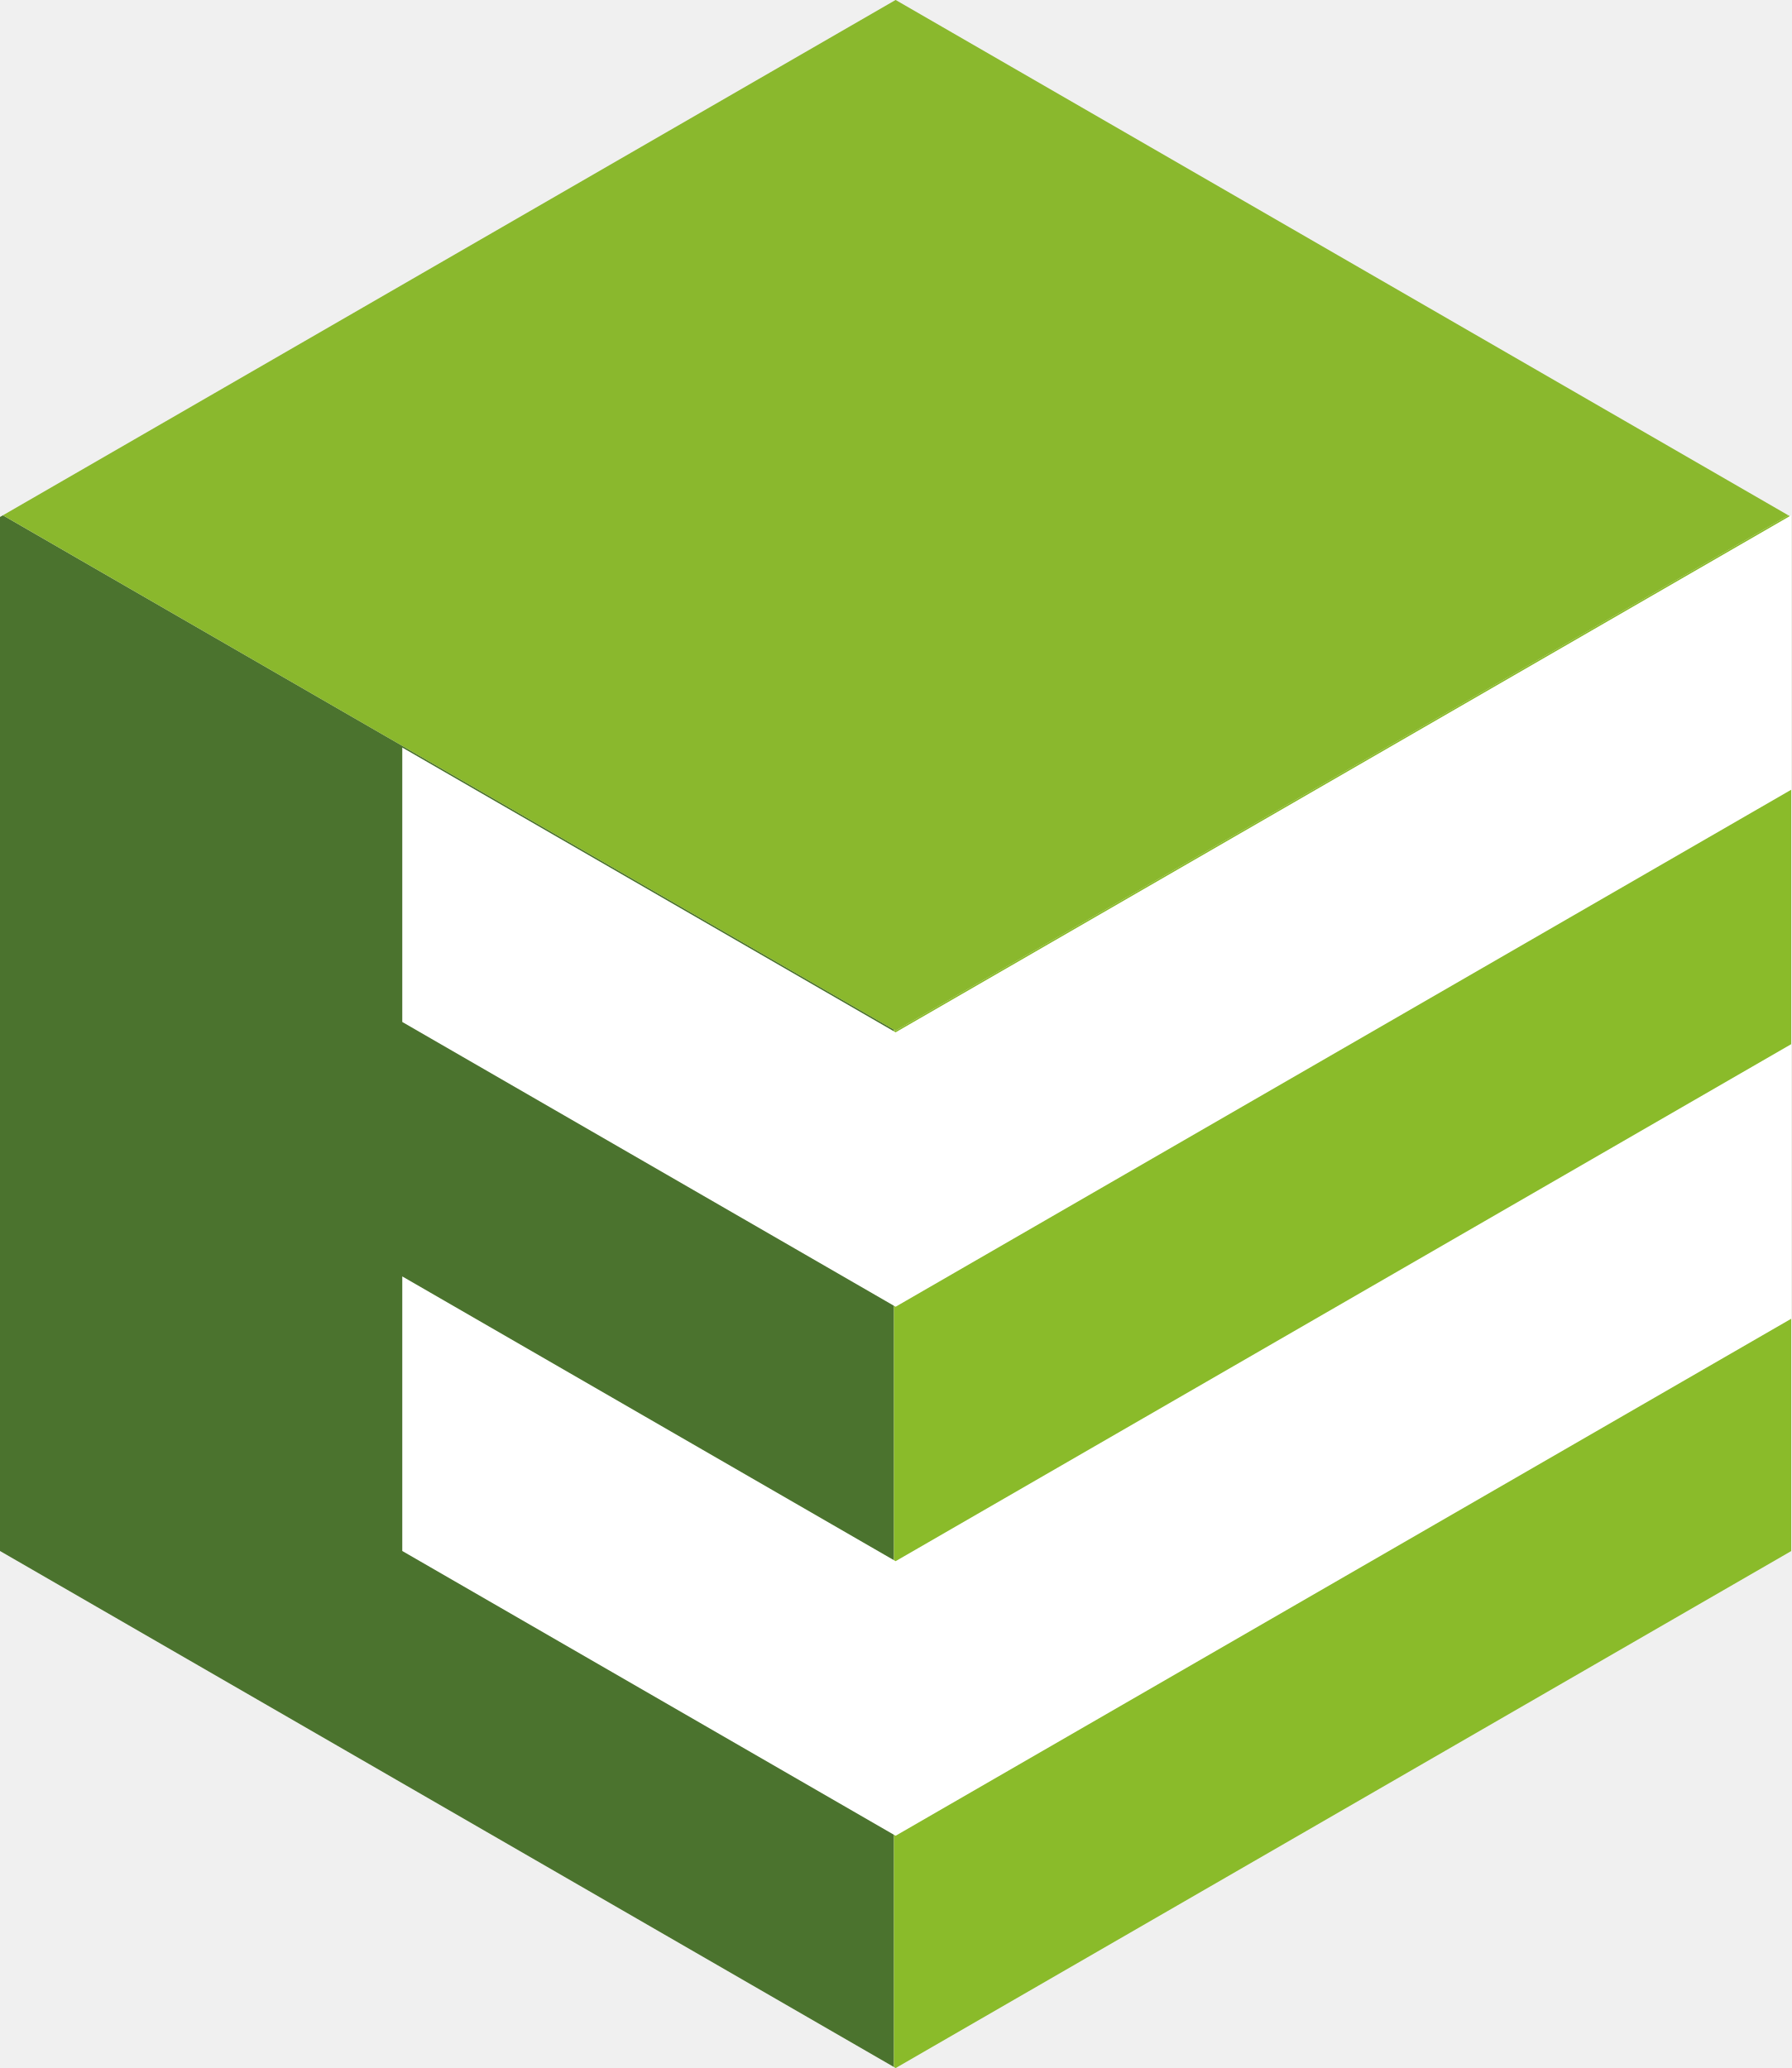
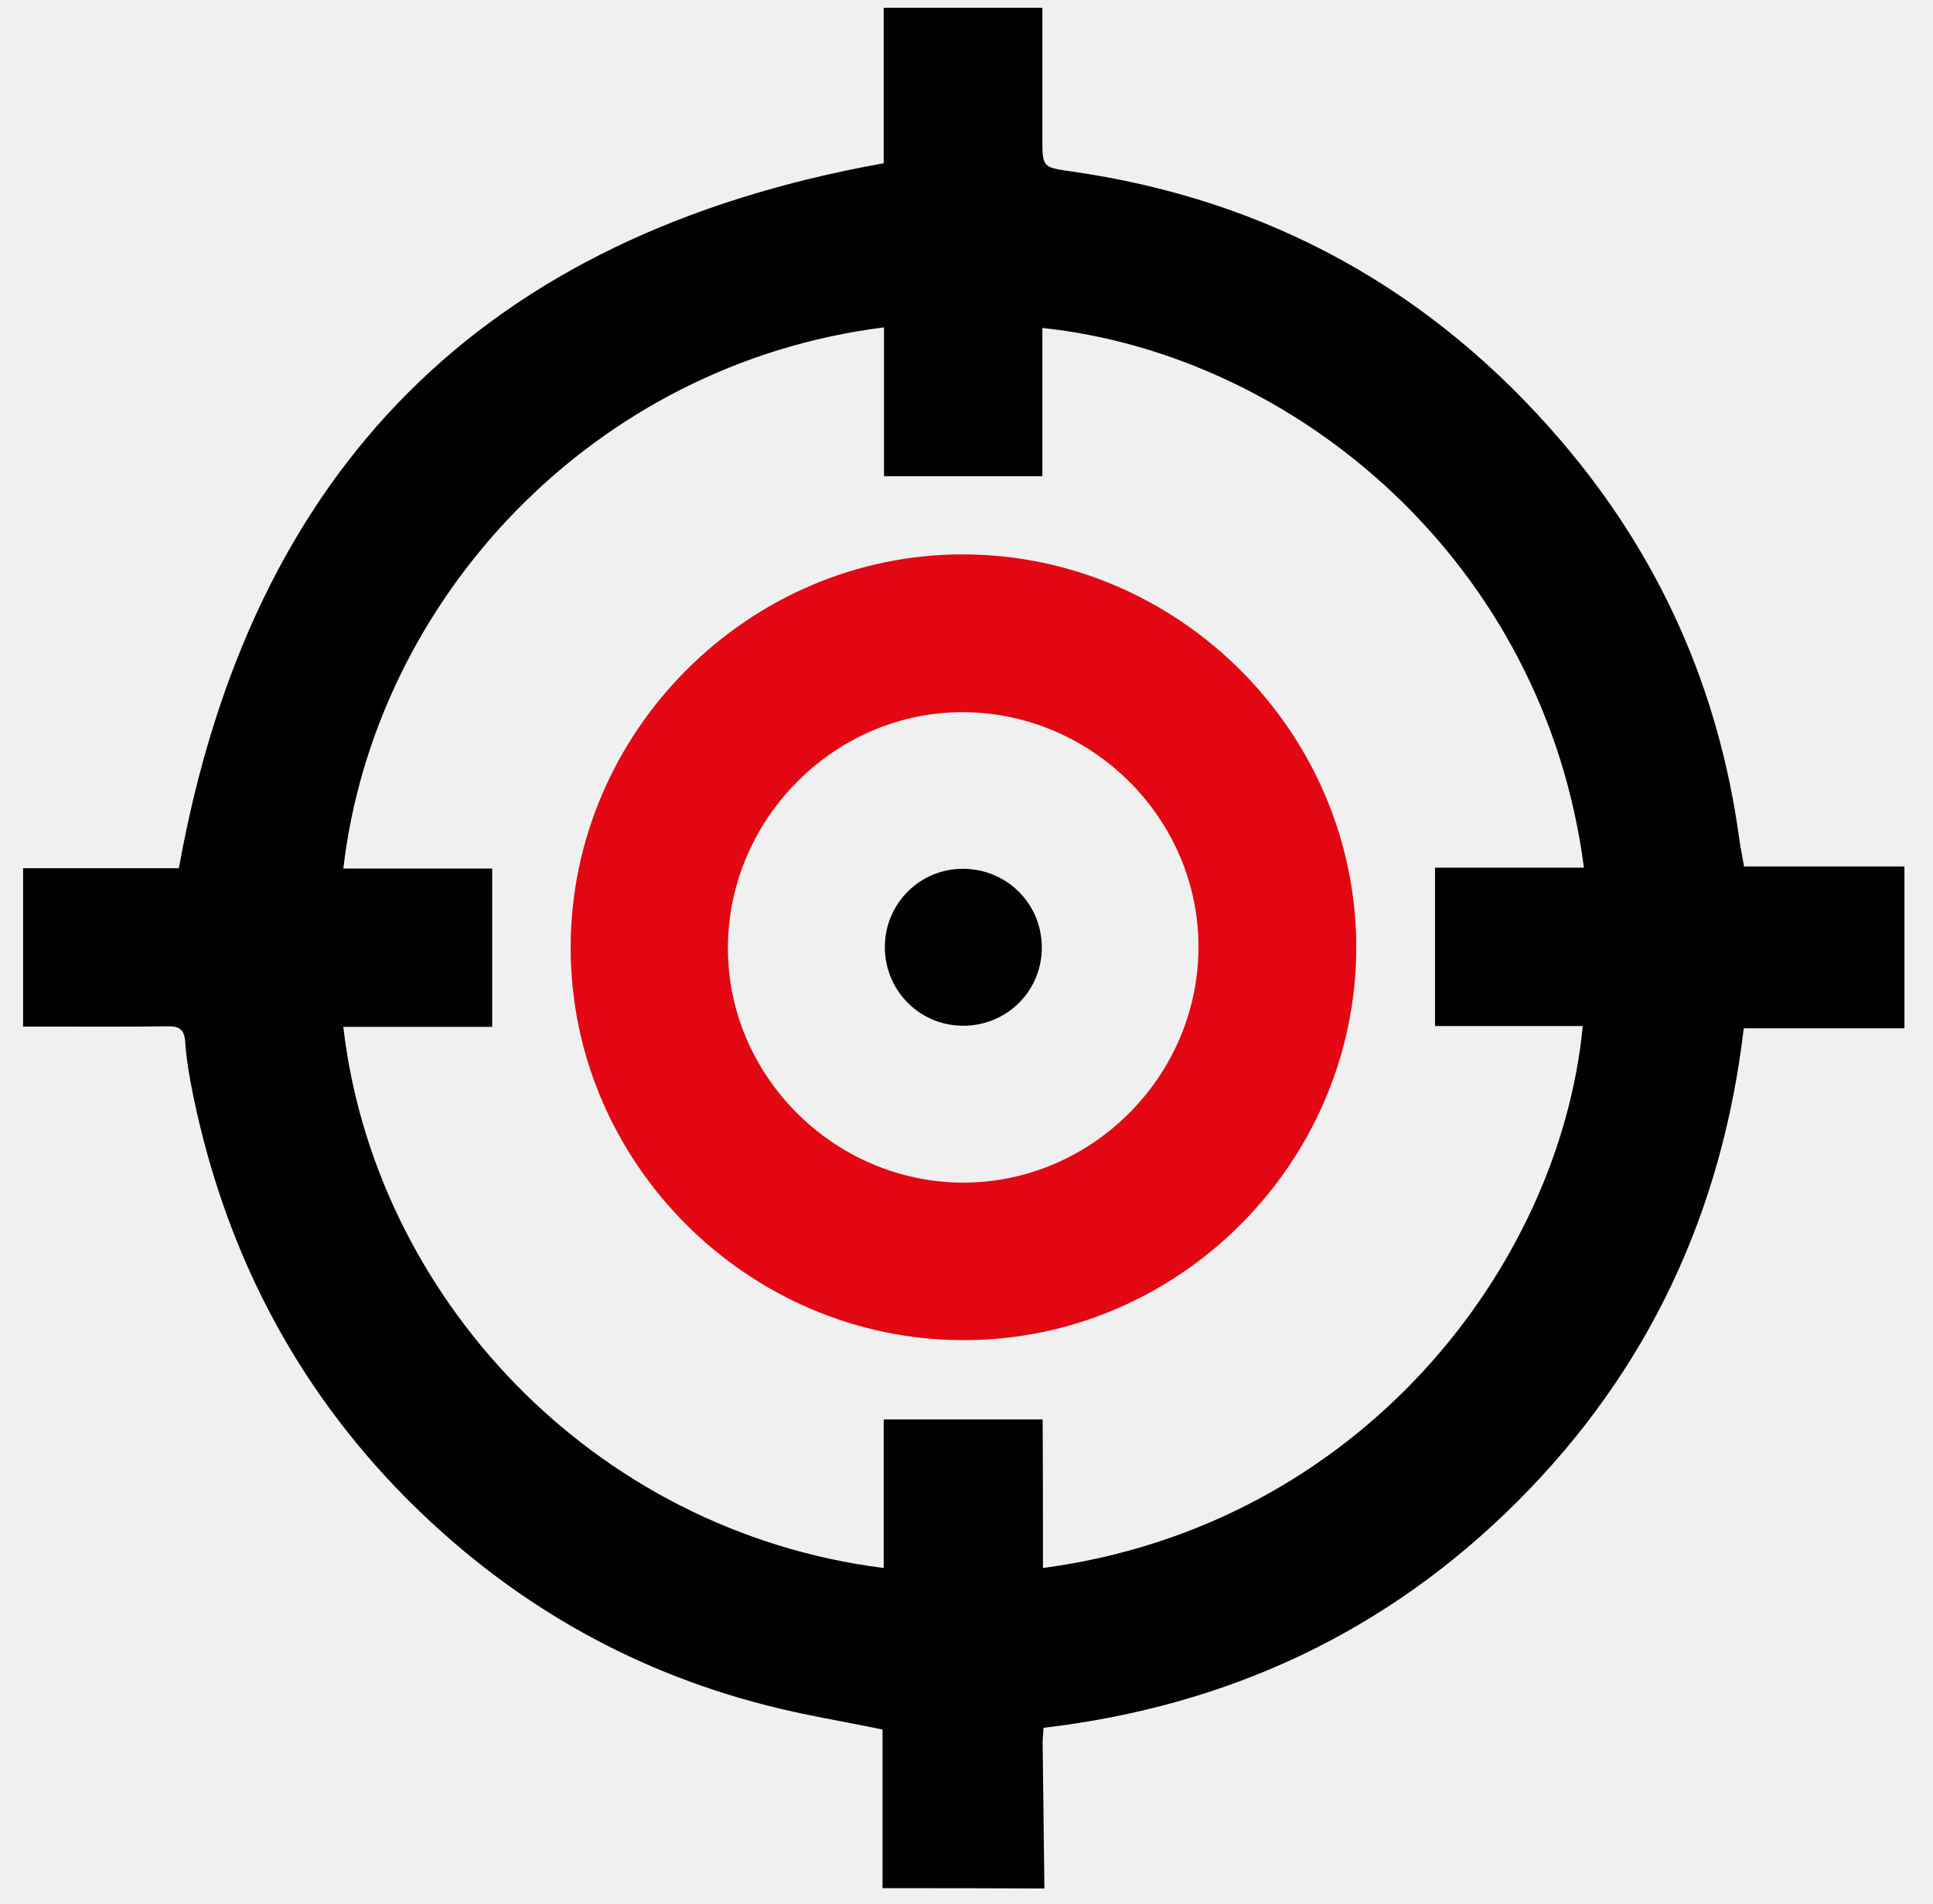
- <svg xmlns="http://www.w3.org/2000/svg" width="47.301" height="54.619">
-   <g data-name="Сгруппировать 47">
-     <path data-name="Контур 6" d="M.077 13.61L0 13.654v27.31l23.606 13.629V27.192z" fill="#4b732e" />
-     <path data-name="Контур 7" d="M47.225 13.61L23.651 27.221l-.045-.026v27.4l.045.026 23.65-13.655V13.654z" fill="#8abb2a" />
-     <path data-name="Контур 8" d="M47.225 13.61L23.651-.001.077 13.61l23.574 13.611z" fill="#8ab82d" />
-     <path data-name="Контур 9" d="M23.651 27.265l-13.028-7.521v7.248l13.028 7.521 23.65-13.655V13.61z" fill="#fff" />
-     <path data-name="Контур 10" d="M23.651 41.233l-13.028-7.521v7.252l13.028 7.521 23.65-13.655v-7.252z" fill="#fff" />
-   </g>
+ <svg xmlns="http://www.w3.org/2000/svg" width="67" height="66" viewBox="0 0 67 66" fill="none">
+   <path d="M30.59 65.46C30.59 63.62 30.59 61.78 30.59 59.96C29.24 59.68 27.88 59.46 26.56 59.12C21.72 57.88 17.56 55.45 14.05 51.91C10.19 48 7.79 43.31 6.69 37.95C6.57 37.35 6.46 36.74 6.42 36.13C6.39 35.68 6.21 35.57 5.79 35.58C4.37 35.6 2.95 35.59 1.52 35.59C1.29 35.59 1.06 35.59 0.8 35.59C0.8 33.74 0.8 31.97 0.8 30.1C2.64 30.1 4.47 30.1 6.2 30.1C8.69 16.23 16.77 8.14 30.63 5.66C30.63 3.95 30.63 2.13 30.63 0.27C32.49 0.27 34.28 0.27 36.13 0.27C36.13 1.79 36.13 3.29 36.13 4.79C36.13 5.79 36.13 5.8 37.11 5.94C43.97 6.91 49.66 10.07 54.14 15.32C57.52 19.28 59.57 23.87 60.28 29.05C60.32 29.36 60.39 29.67 60.45 30.04C62.3 30.04 64.15 30.04 66.01 30.04C66.01 31.91 66.01 33.78 66.01 35.65C64.16 35.65 62.3 35.65 60.44 35.65C59.69 42.04 57.12 47.53 52.6 52.05C48.07 56.58 42.56 59.15 36.17 59.9C36.16 60.14 36.13 60.32 36.14 60.51C36.16 62.16 36.18 63.82 36.2 65.47C34.33 65.46 32.46 65.46 30.59 65.46ZM36.15 54.36C47.19 52.89 54.07 43.85 54.86 35.57C53.15 35.57 51.44 35.57 49.74 35.57C49.74 33.71 49.74 31.94 49.74 30.08C51.48 30.08 53.19 30.08 54.9 30.08C53.53 19.5 44.92 12.3 36.13 11.37C36.13 13.08 36.13 14.79 36.13 16.51C34.27 16.51 32.5 16.51 30.64 16.51C30.64 14.77 30.64 13.06 30.64 11.35C20.57 12.61 12.99 20.75 11.9 30.11C13.62 30.11 15.32 30.11 17.06 30.11C17.06 31.97 17.06 33.74 17.06 35.6C15.33 35.6 13.62 35.6 11.9 35.6C12.97 44.89 20.5 53.08 30.63 54.36C30.63 52.64 30.63 50.93 30.63 49.21C32.5 49.21 34.29 49.21 36.14 49.21C36.15 50.93 36.15 52.62 36.15 54.36Z" fill="black" />
+   <path d="M33.38 46.46C25.91 46.45 19.76 40.29 19.78 32.83C19.79 25.36 25.96 19.2 33.4 19.22C40.87 19.24 47.01 25.39 47.01 32.85C47 40.32 40.84 46.48 33.38 46.46ZM41.54 32.87C41.57 28.42 37.89 24.72 33.41 24.69C28.97 24.66 25.26 28.35 25.23 32.82C25.2 37.27 28.88 40.97 33.35 41C37.81 41.02 41.52 37.34 41.54 32.87Z" fill="#E30613" />
+   <path d="M36.11 32.83C36.12 34.33 34.94 35.53 33.44 35.56C31.92 35.59 30.68 34.38 30.67 32.85C30.66 31.33 31.89 30.1 33.41 30.12C34.91 30.14 36.1 31.33 36.11 32.83Z" fill="black" />
</svg>
